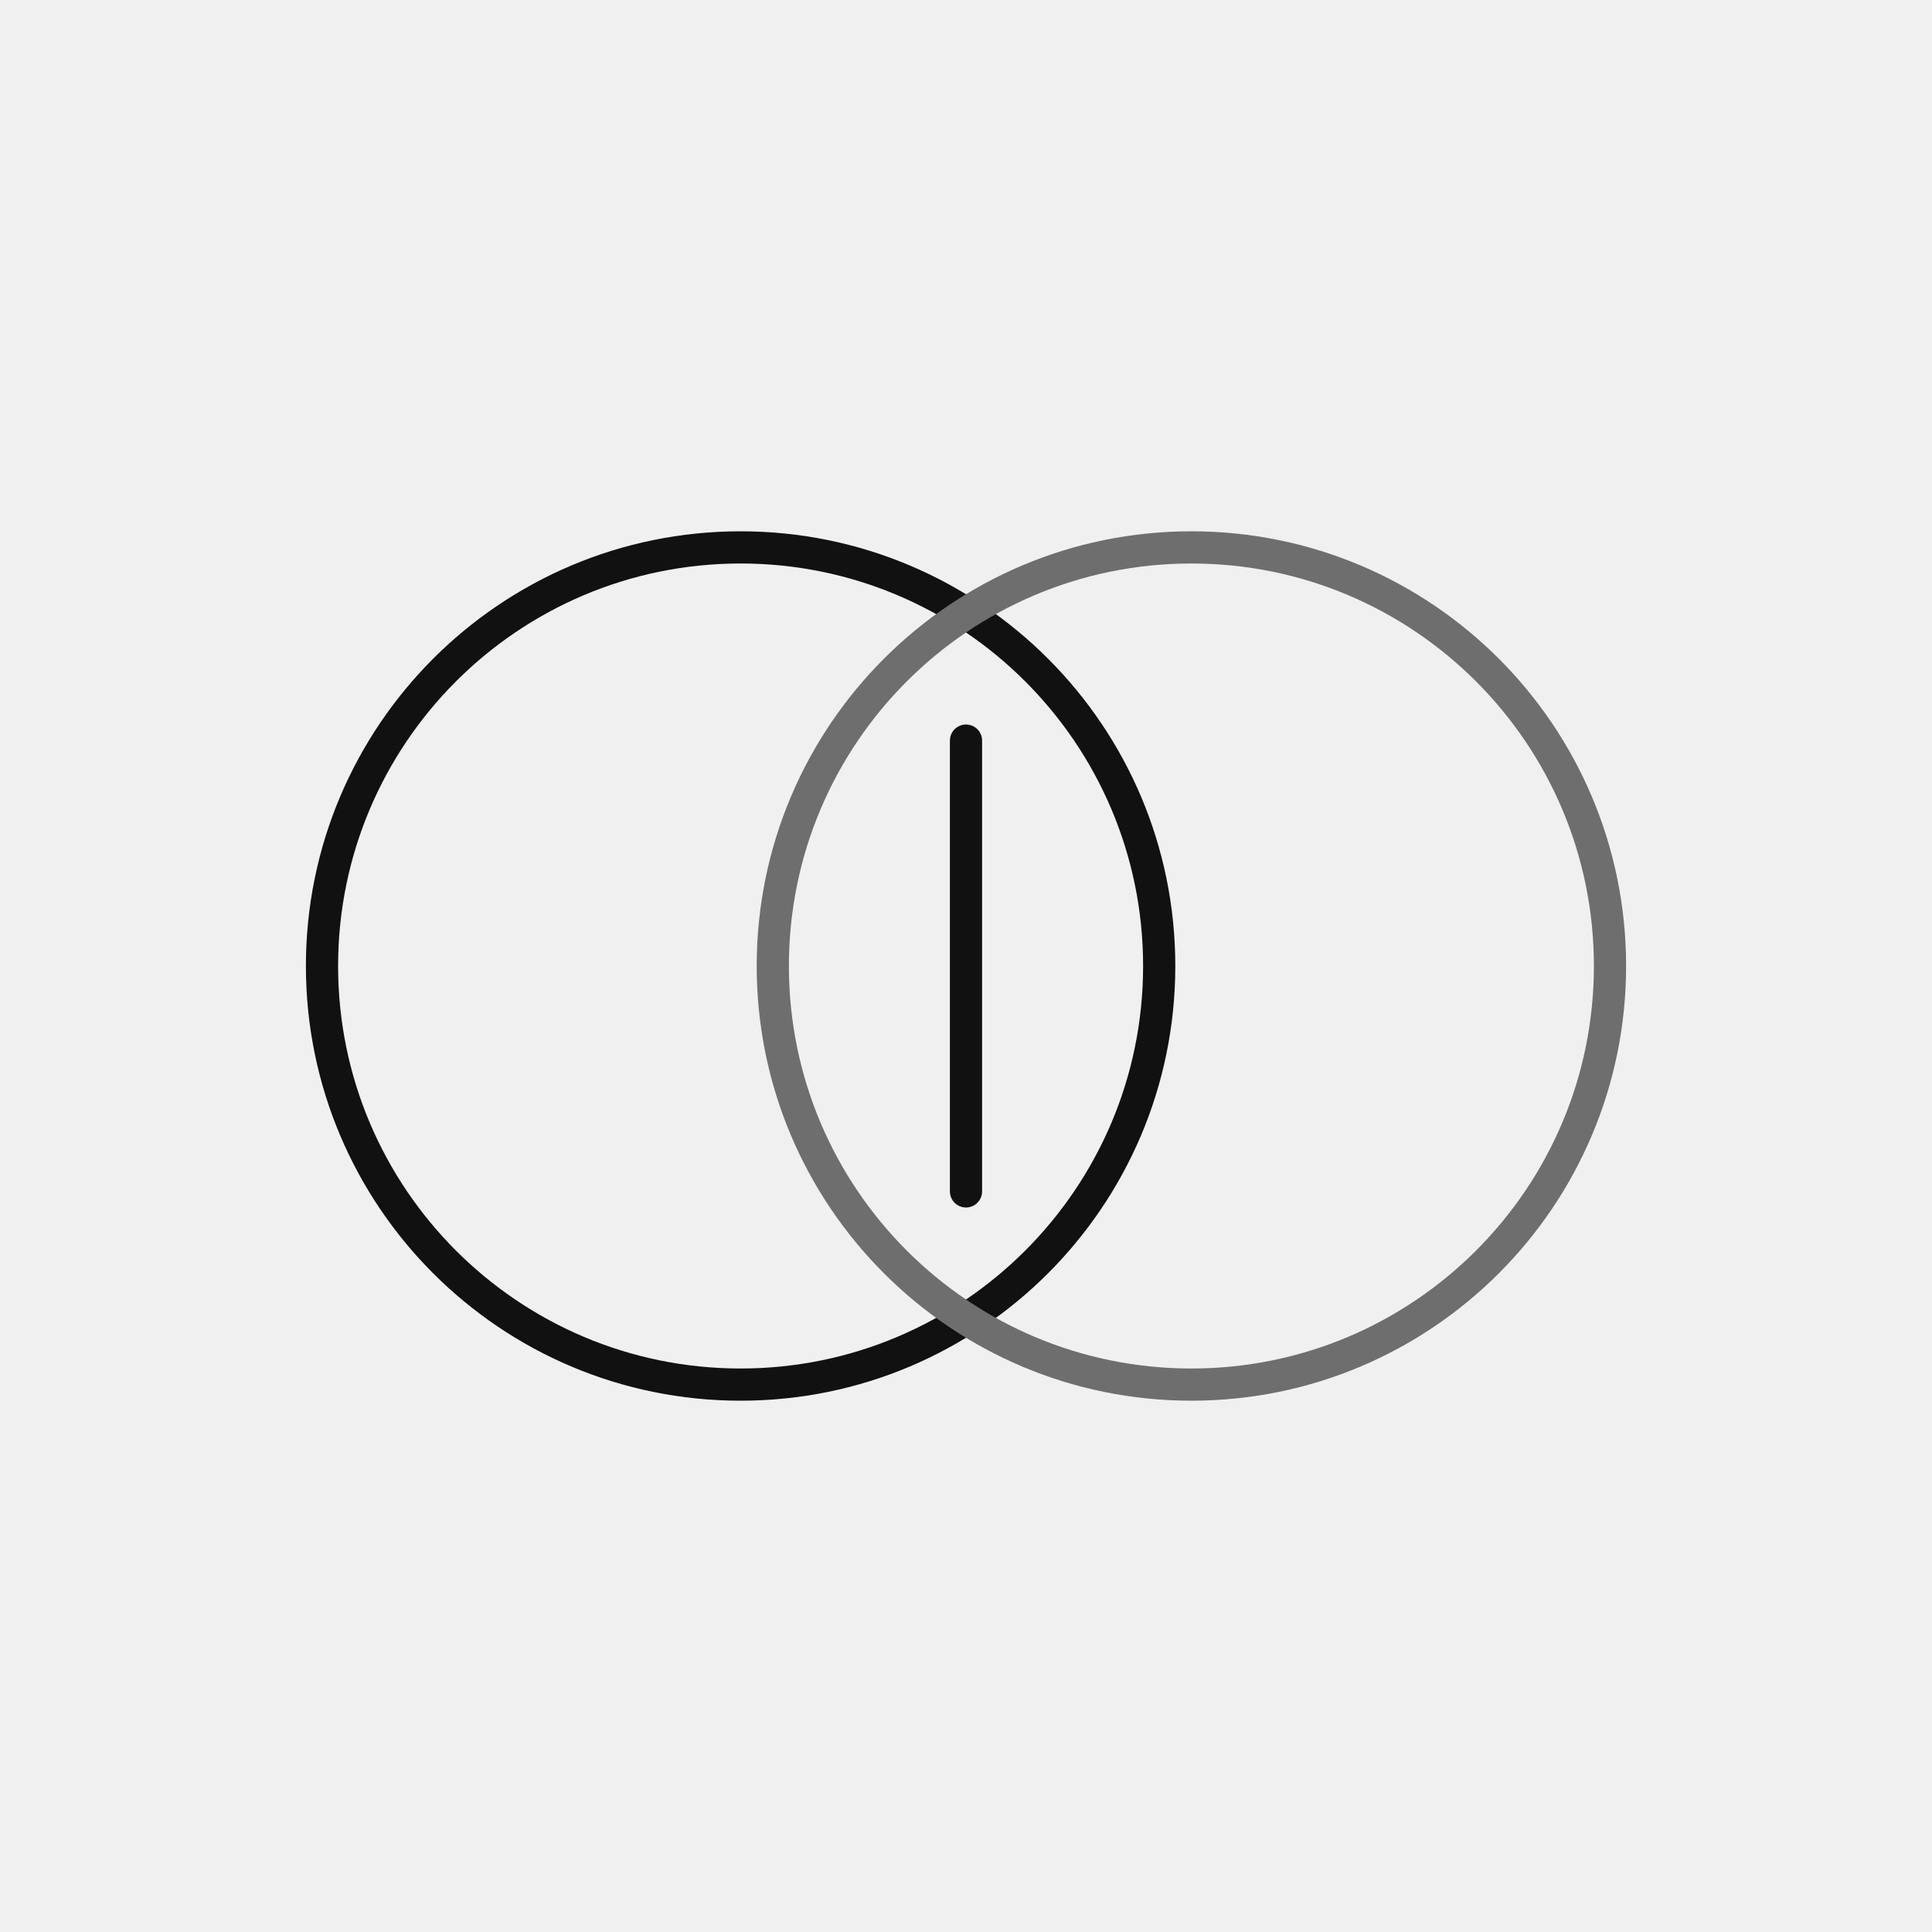
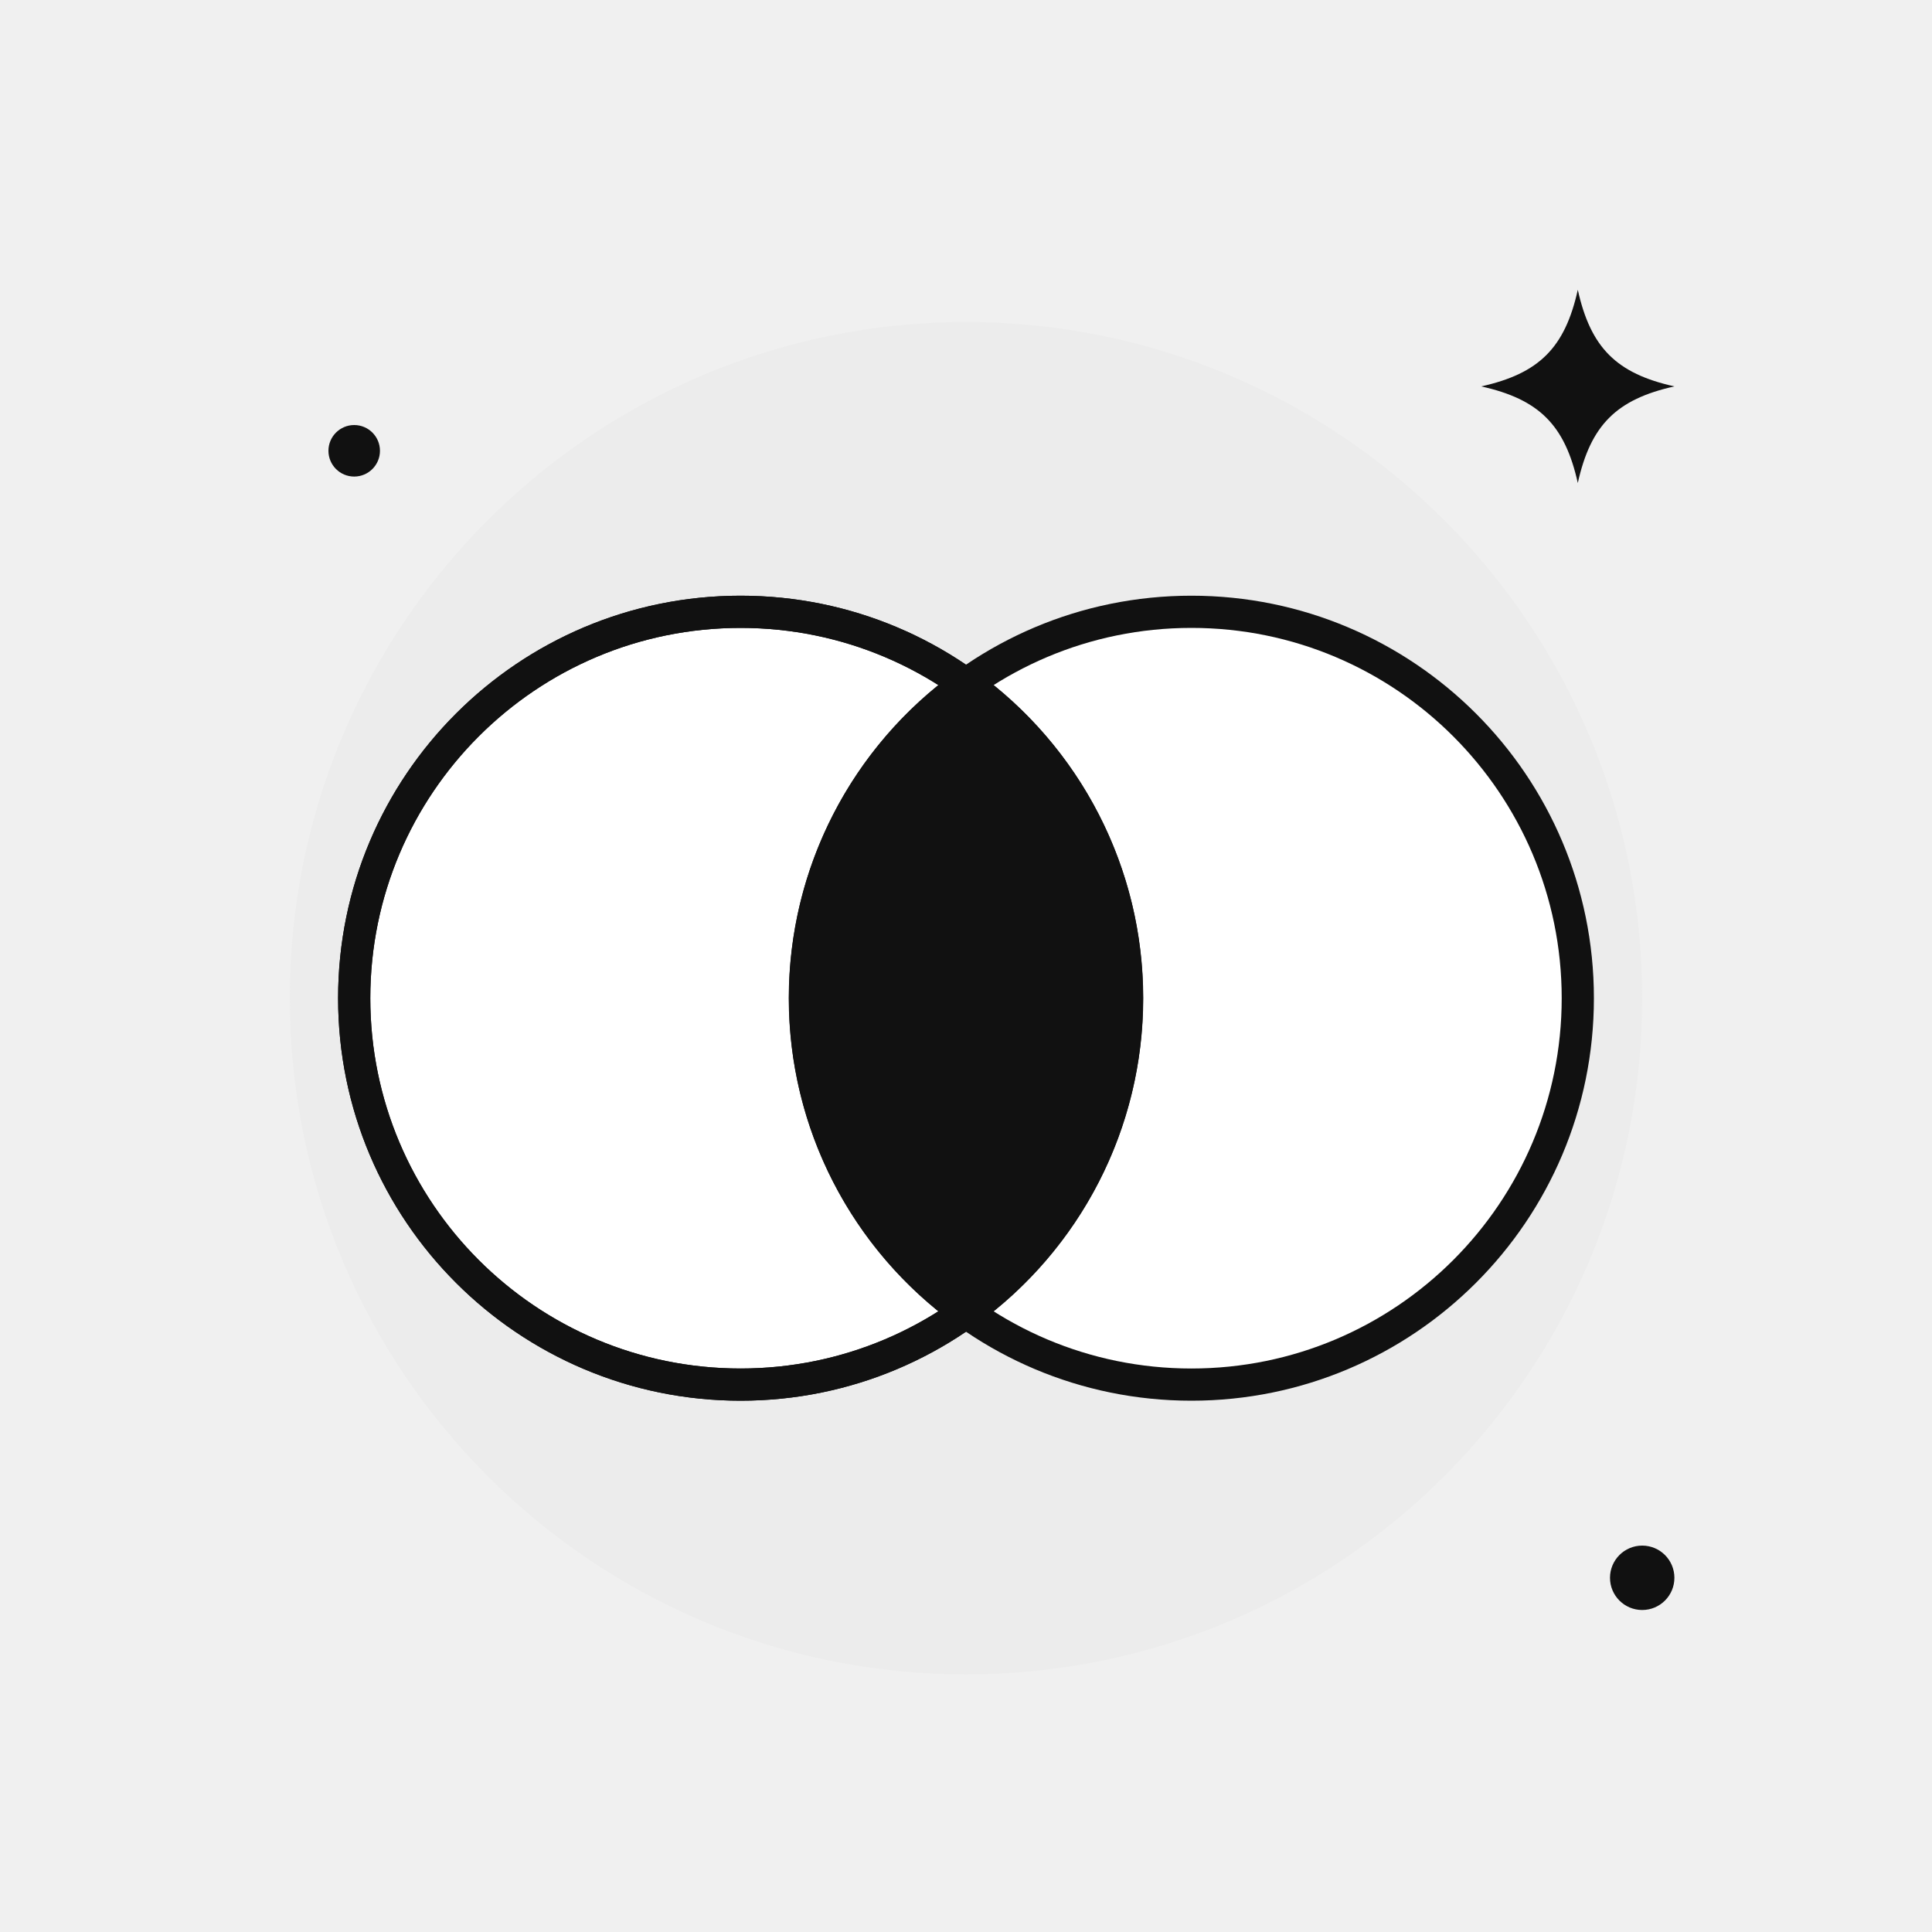
<svg xmlns="http://www.w3.org/2000/svg" viewBox="0 0 120 120" width="120" height="120" fill="none" stroke="#111111" stroke-width="2" stroke-linecap="round" stroke-linejoin="round">
-   <circle cx="46" cy="60" r="26" />
-   <circle cx="74" cy="60" r="26" stroke="#6e6e6e" />
-   <path d="M60 46v28" />
+   <circle cx="60" cy="62" r="42" fill="#ececec" stroke="none" />
+   <circle cx="46" cy="62" r="24" fill="#ffffff" />
+   <circle cx="74" cy="62" r="24" fill="#ffffff" />
+   <path d="M60 42.500a24 24 0 0 1 0 39a24 24 0 0 1 0-39z" fill="#111111" />
+   <circle cx="46" cy="62" r="24" />
+   <path transform="translate(98 24) scale(1)" fill="#111111" stroke="none" d="M0-6c.8 3.600 2.400 5.200 6 6-3.600.8-5.200 2.400-6 6-.8-3.600-2.400-5.200-6-6 3.600-.8 5.200-2.400 6-6z" />
+   <circle cx="22" cy="28" r="1.6" fill="#111111" stroke="none" />
+   <circle cx="102" cy="98" r="2" fill="#111111" stroke="none" />
</svg>
